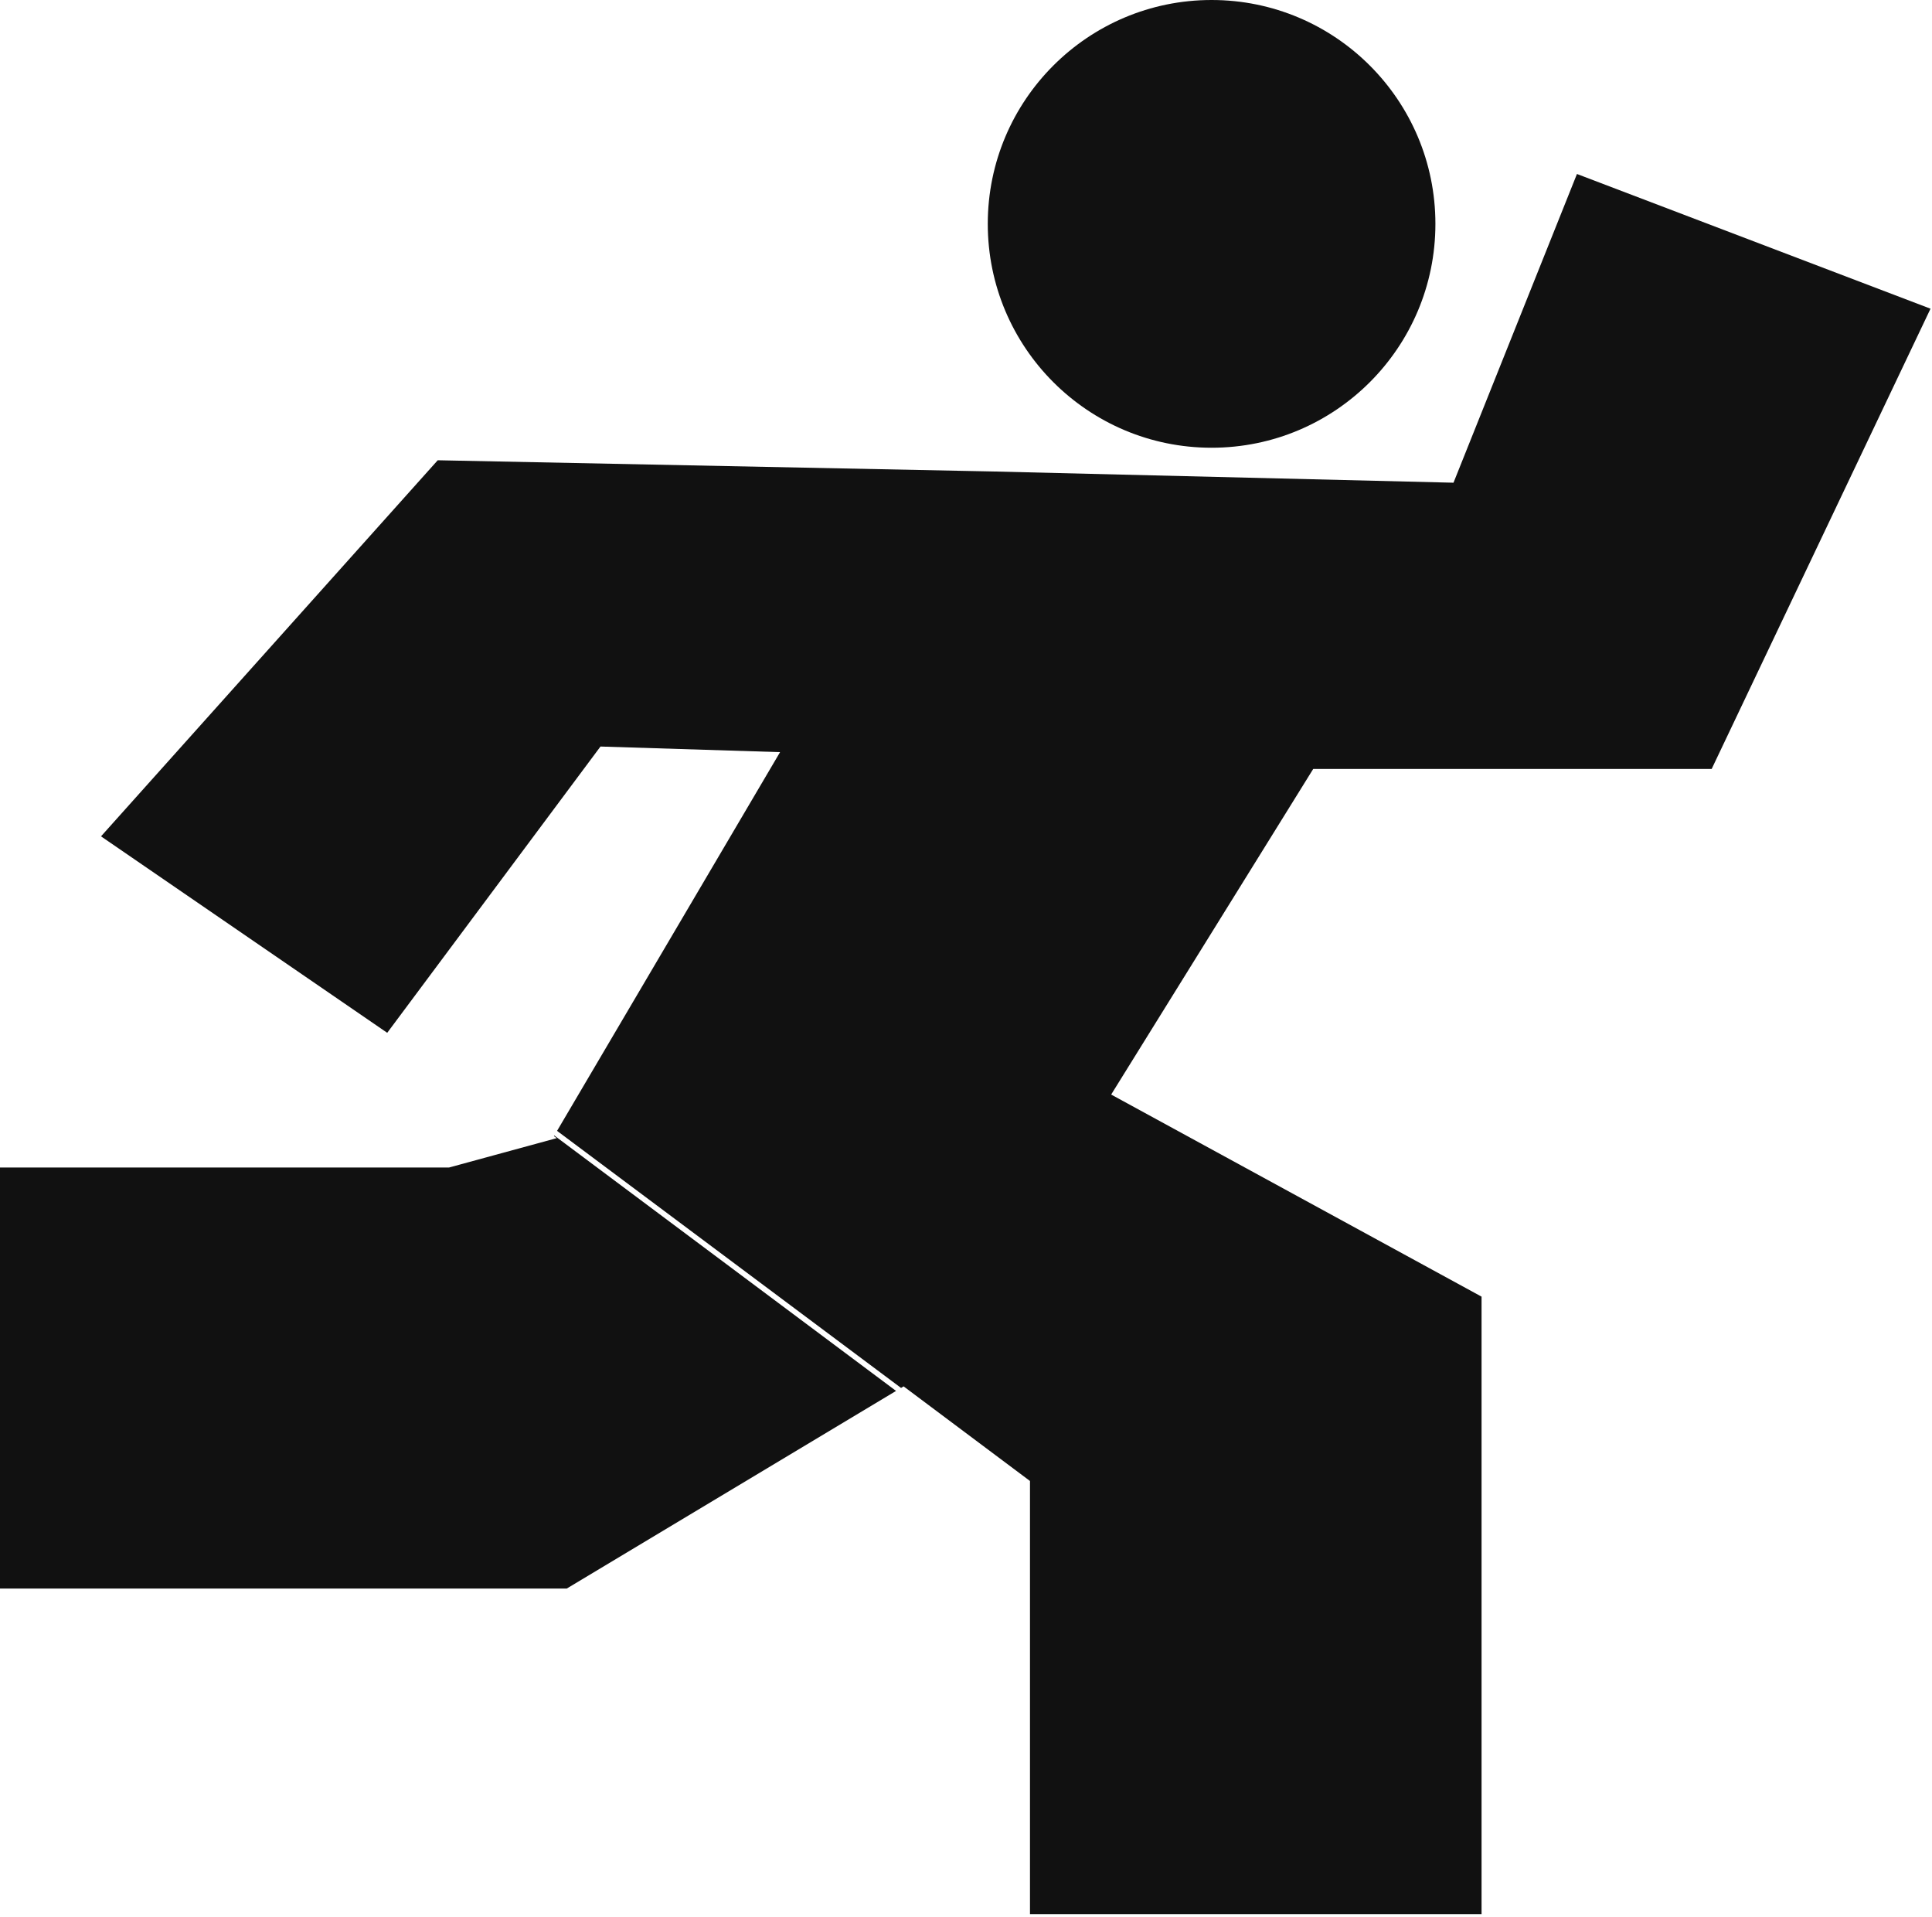
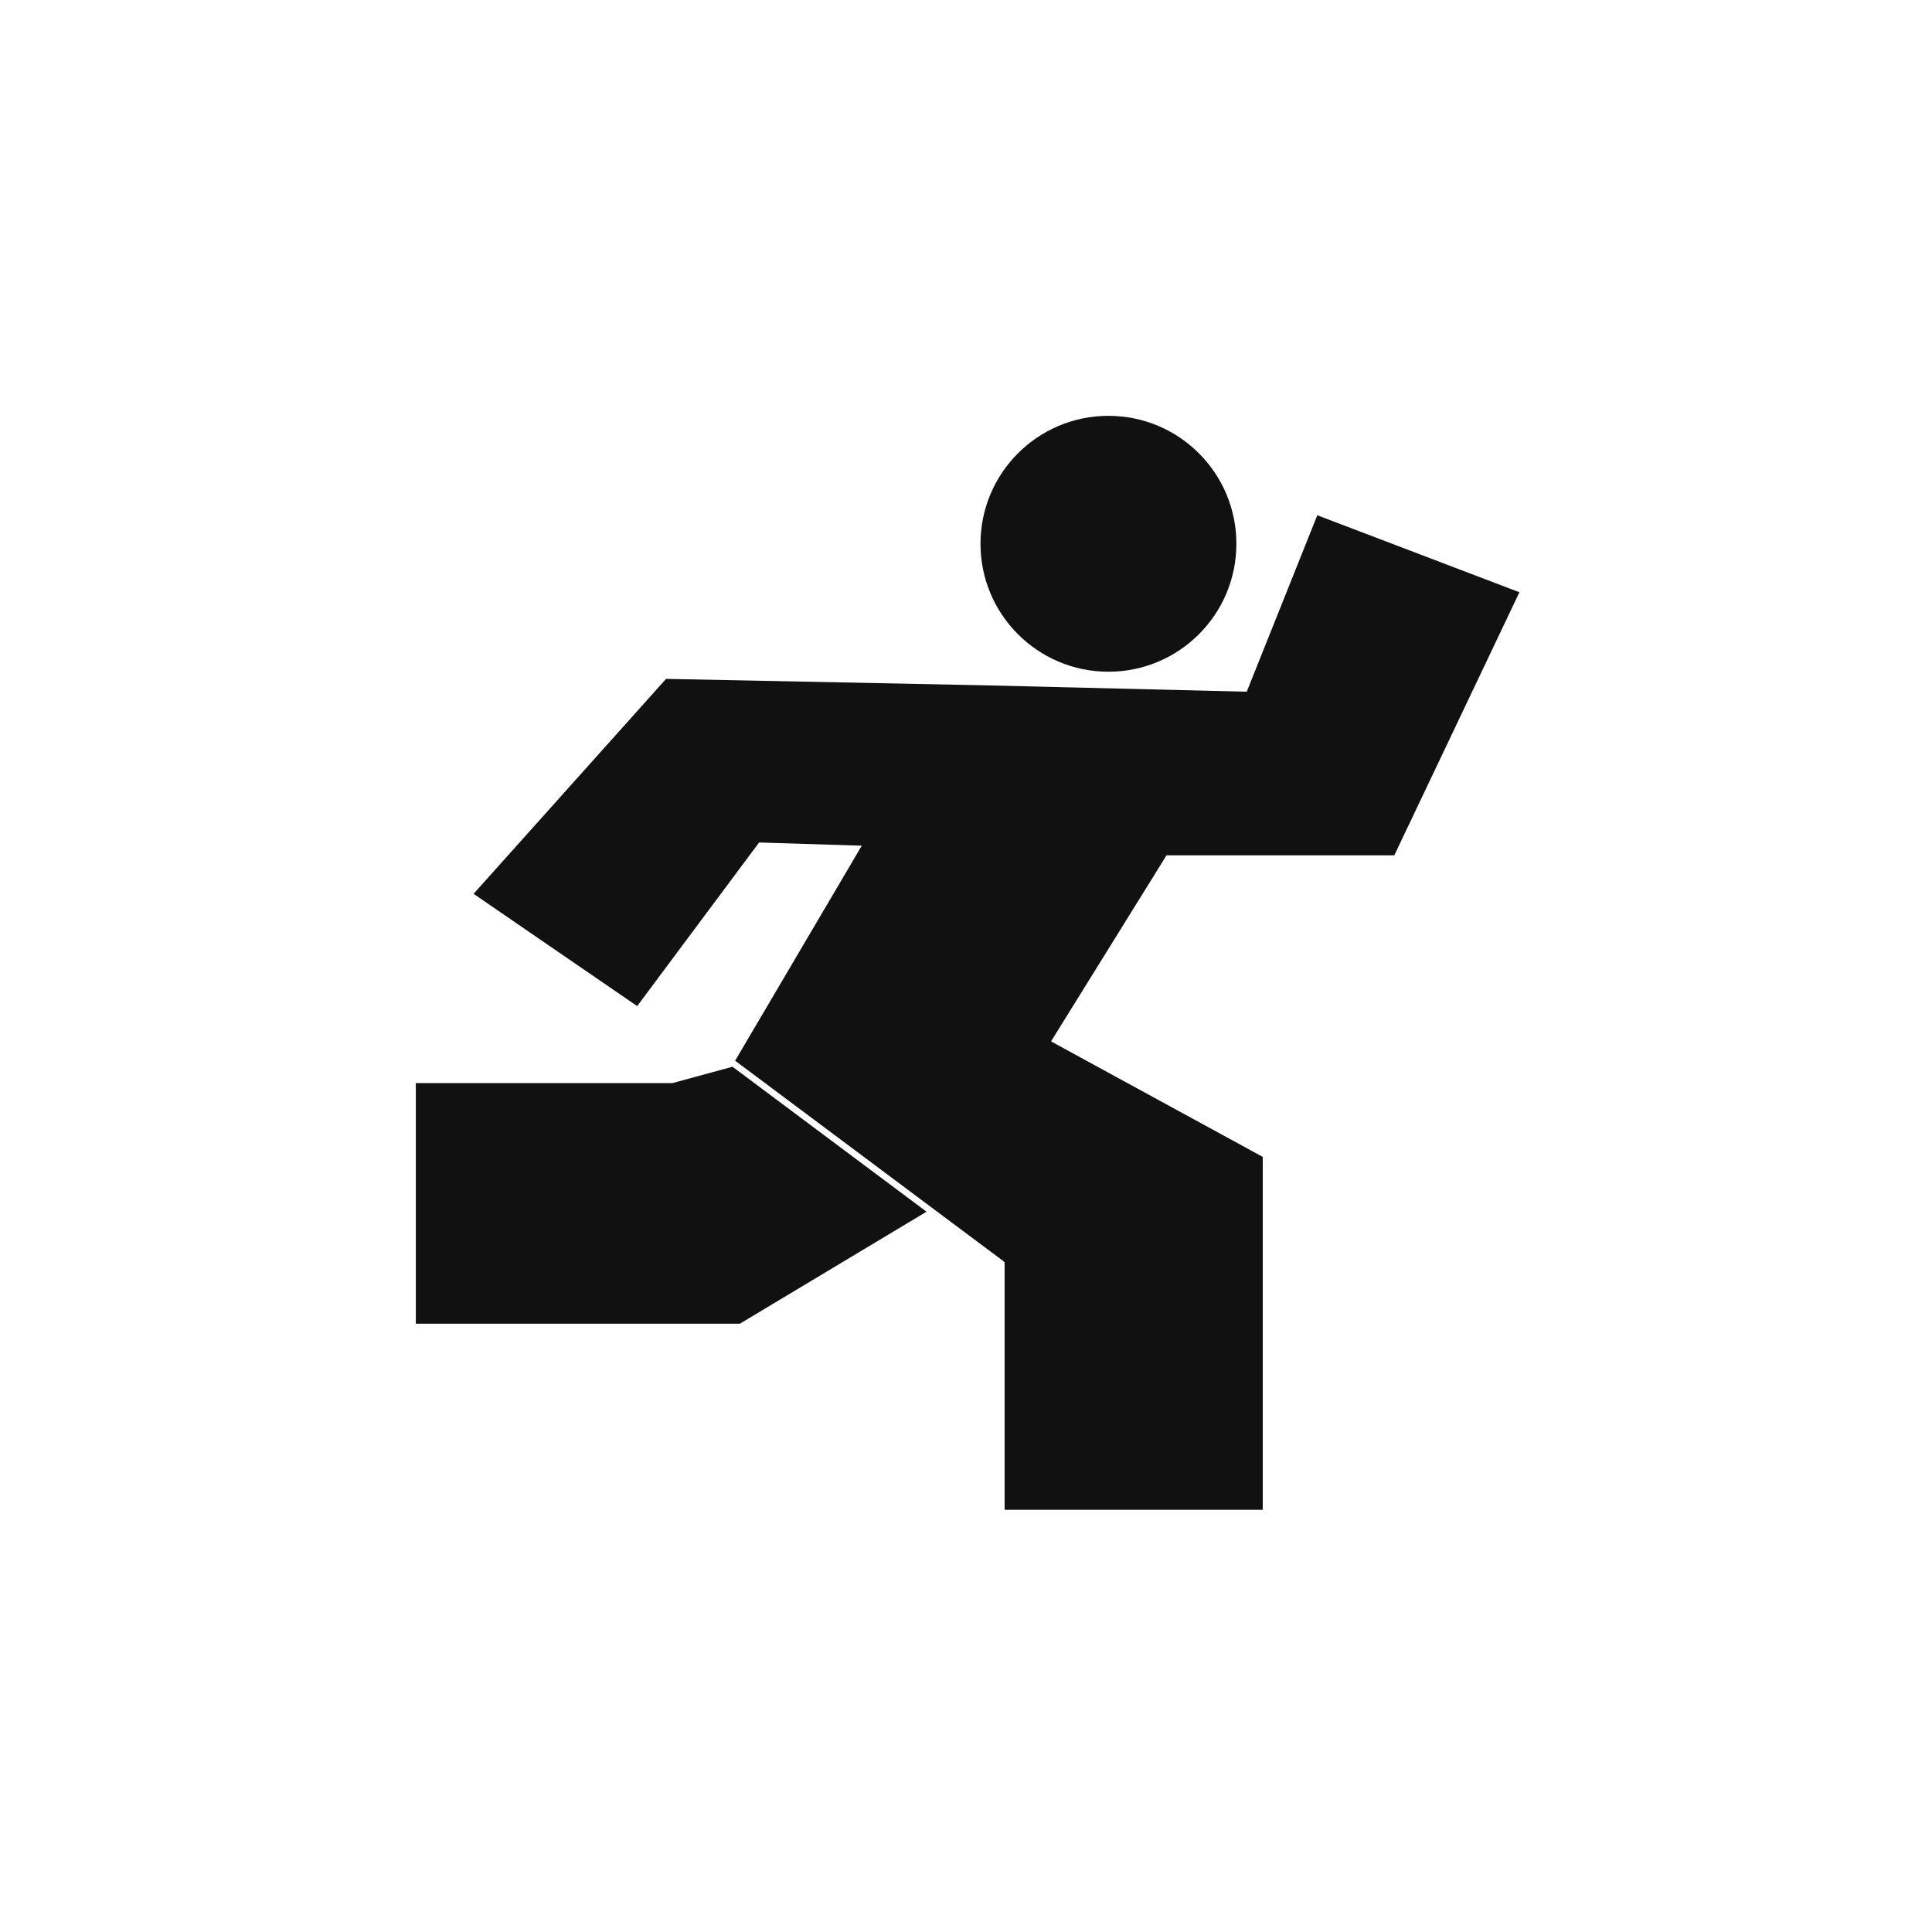
- <svg xmlns="http://www.w3.org/2000/svg" width="359" height="356" viewBox="0 0 359 356" fill="none">
-   <ellipse cx="225.135" cy="41.589" rx="41.589" ry="41.589" fill="#111111" />
-   <path fill-rule="evenodd" clip-rule="evenodd" d="M206.474 203.34L244.015 142.858H318.054L358.724 57.348L293.027 32.321L270.085 89.675L184.576 87.589L81.338 85.504L18.77 155.371L71.953 191.869L111.579 138.686L144.949 139.729L103.512 210.085L167.432 257.841L167.891 257.566L167.851 257.51L191.389 275.128V355.589H275.299V240.881L206.474 203.34ZM166.505 258.397L103.001 210.952L102.934 211.066L103.456 211.434L83.424 216.897H0V295.107H105.323L166.505 258.397Z" fill="#111111" />
+ <svg xmlns="http://www.w3.org/2000/svg" width="302" height="302" viewBox="0 0 302 302" fill="none">
+   <circle cx="173.266" cy="85" r="20" fill="#111111" />
+   <path fill-rule="evenodd" clip-rule="evenodd" d="M164.292 162.785L182.345 133.699H217.95L237.507 92.578L205.914 80.543L194.882 108.124L153.761 107.121L104.115 106.118L74.026 139.717L99.602 157.268L118.658 131.693L134.705 132.195L114.91 165.803L156.799 197.099L156.785 197.118L157.037 197.307V236H197.389V180.838L164.292 162.785ZM144.83 189.406L114.5 166.745L105.118 169.304H65V206.914H115.649L144.83 189.406Z" fill="#111111" />
</svg>
